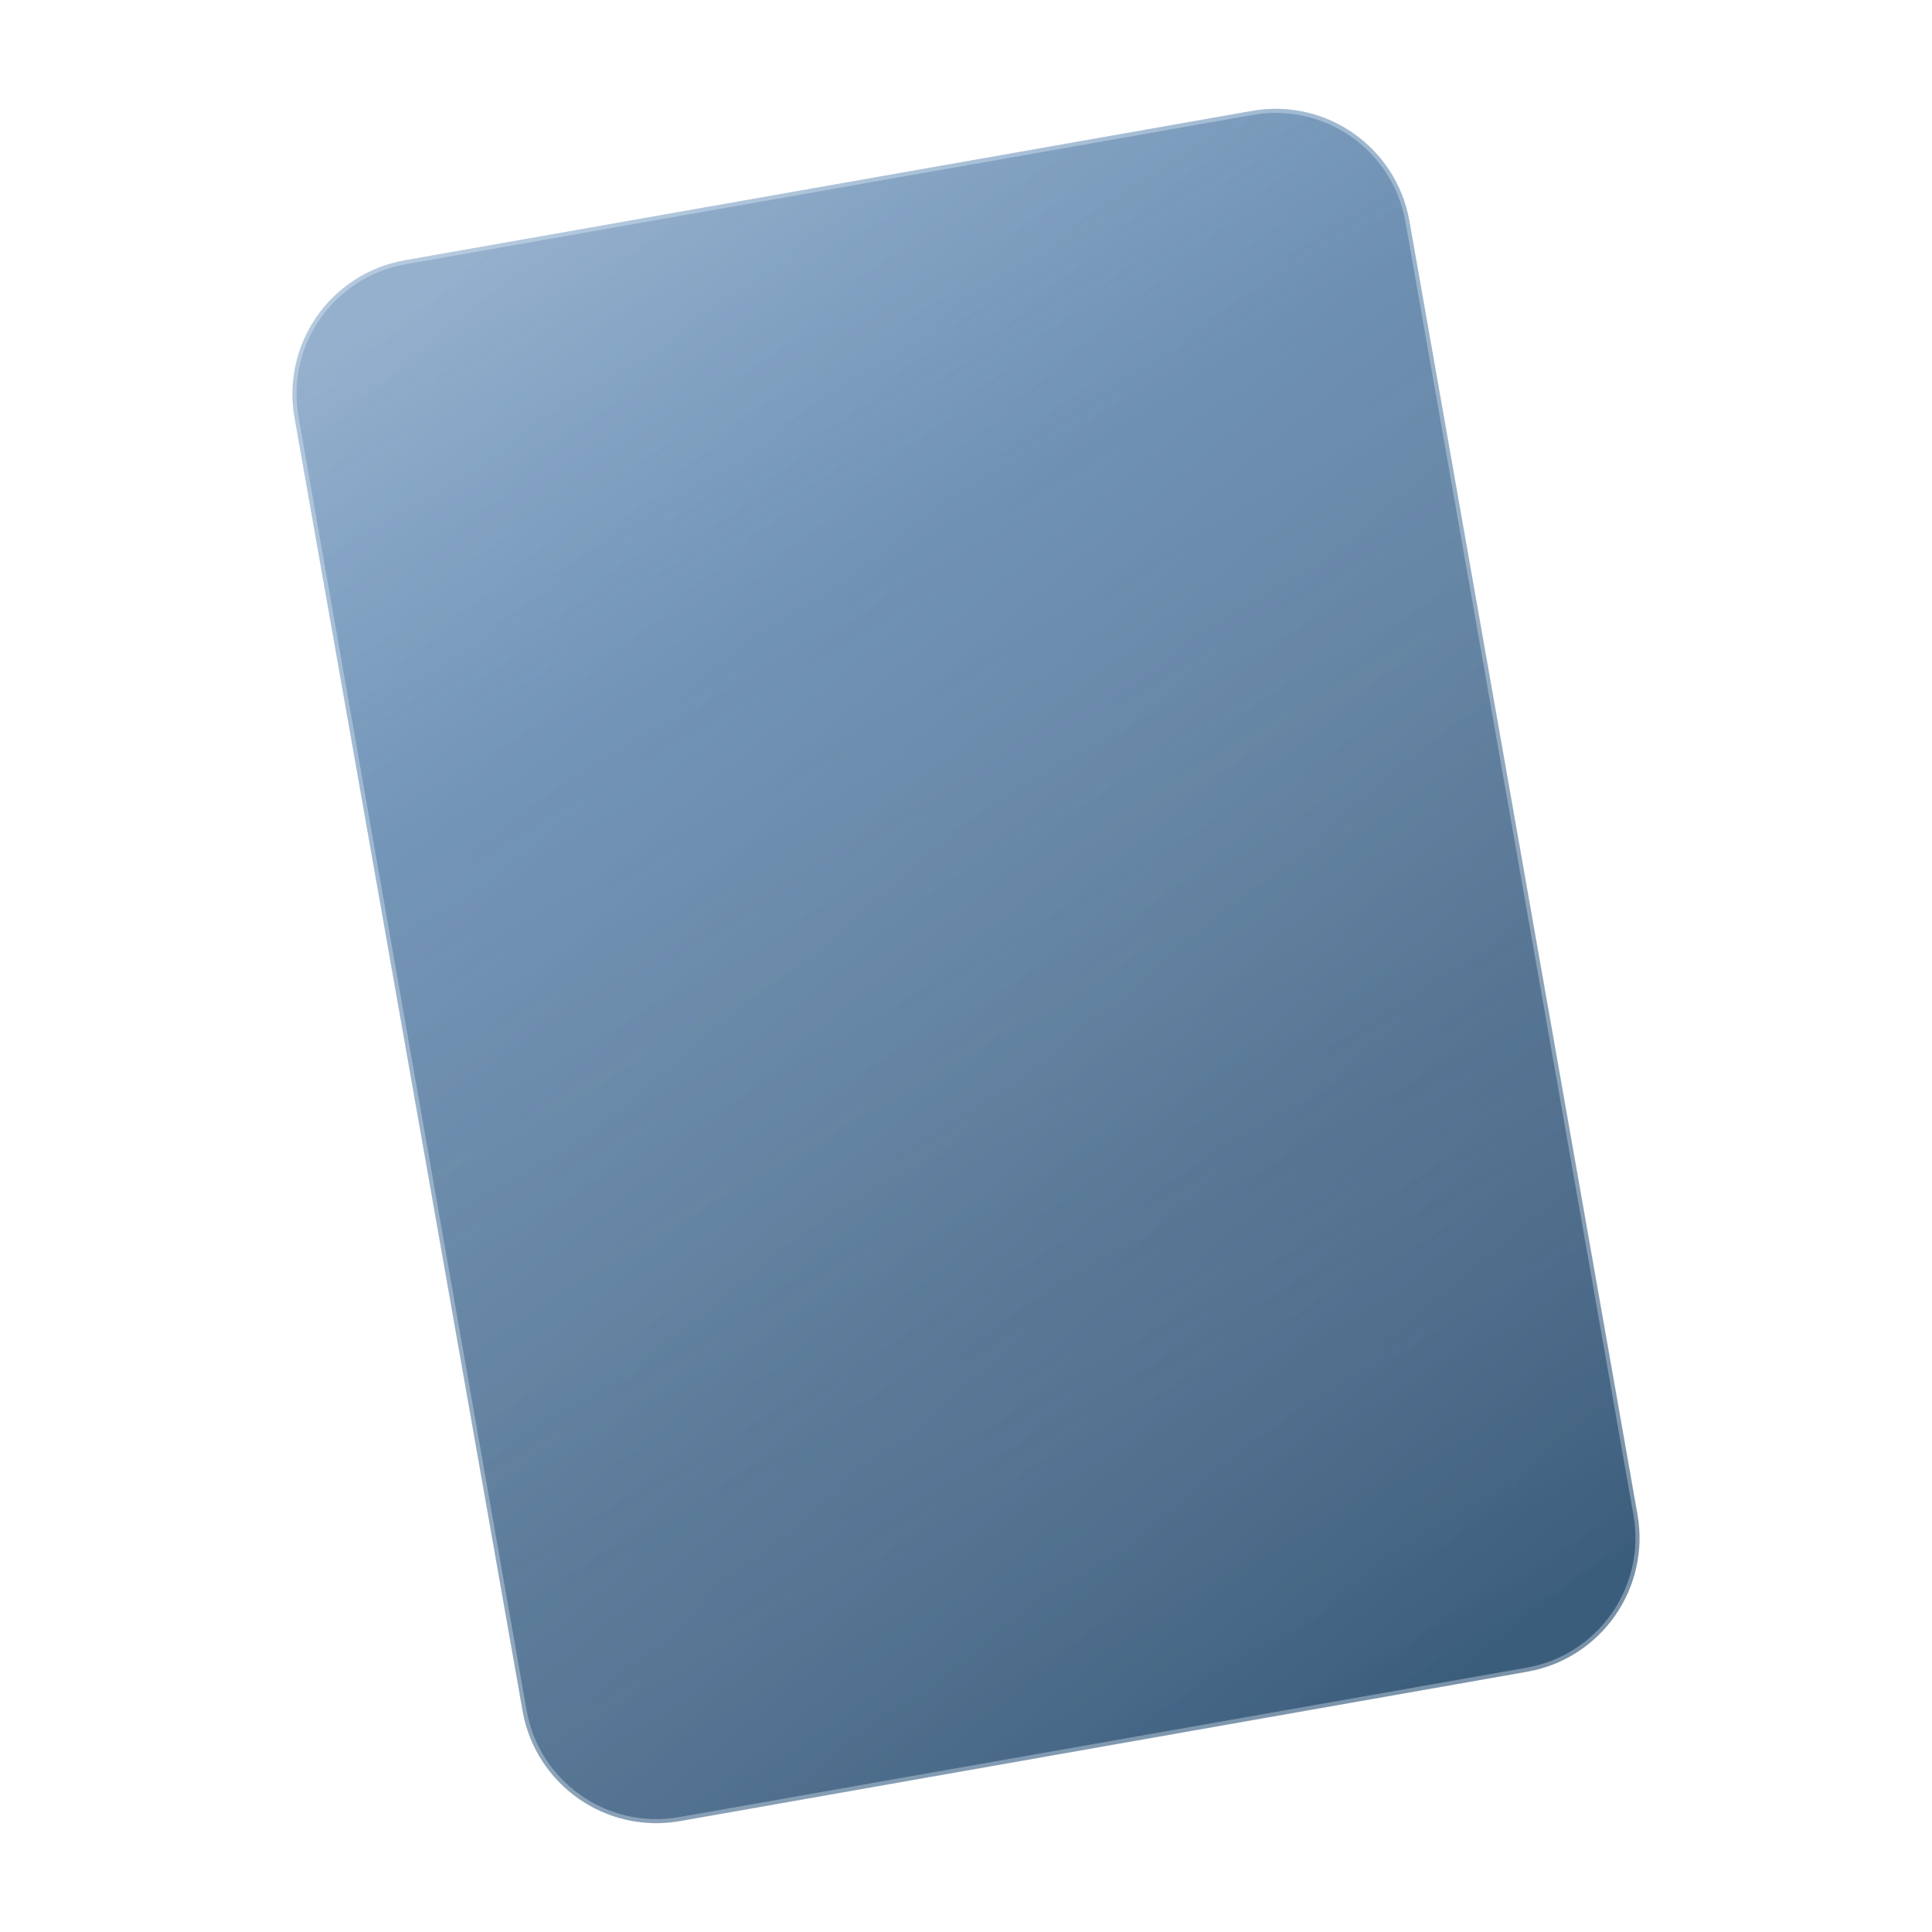
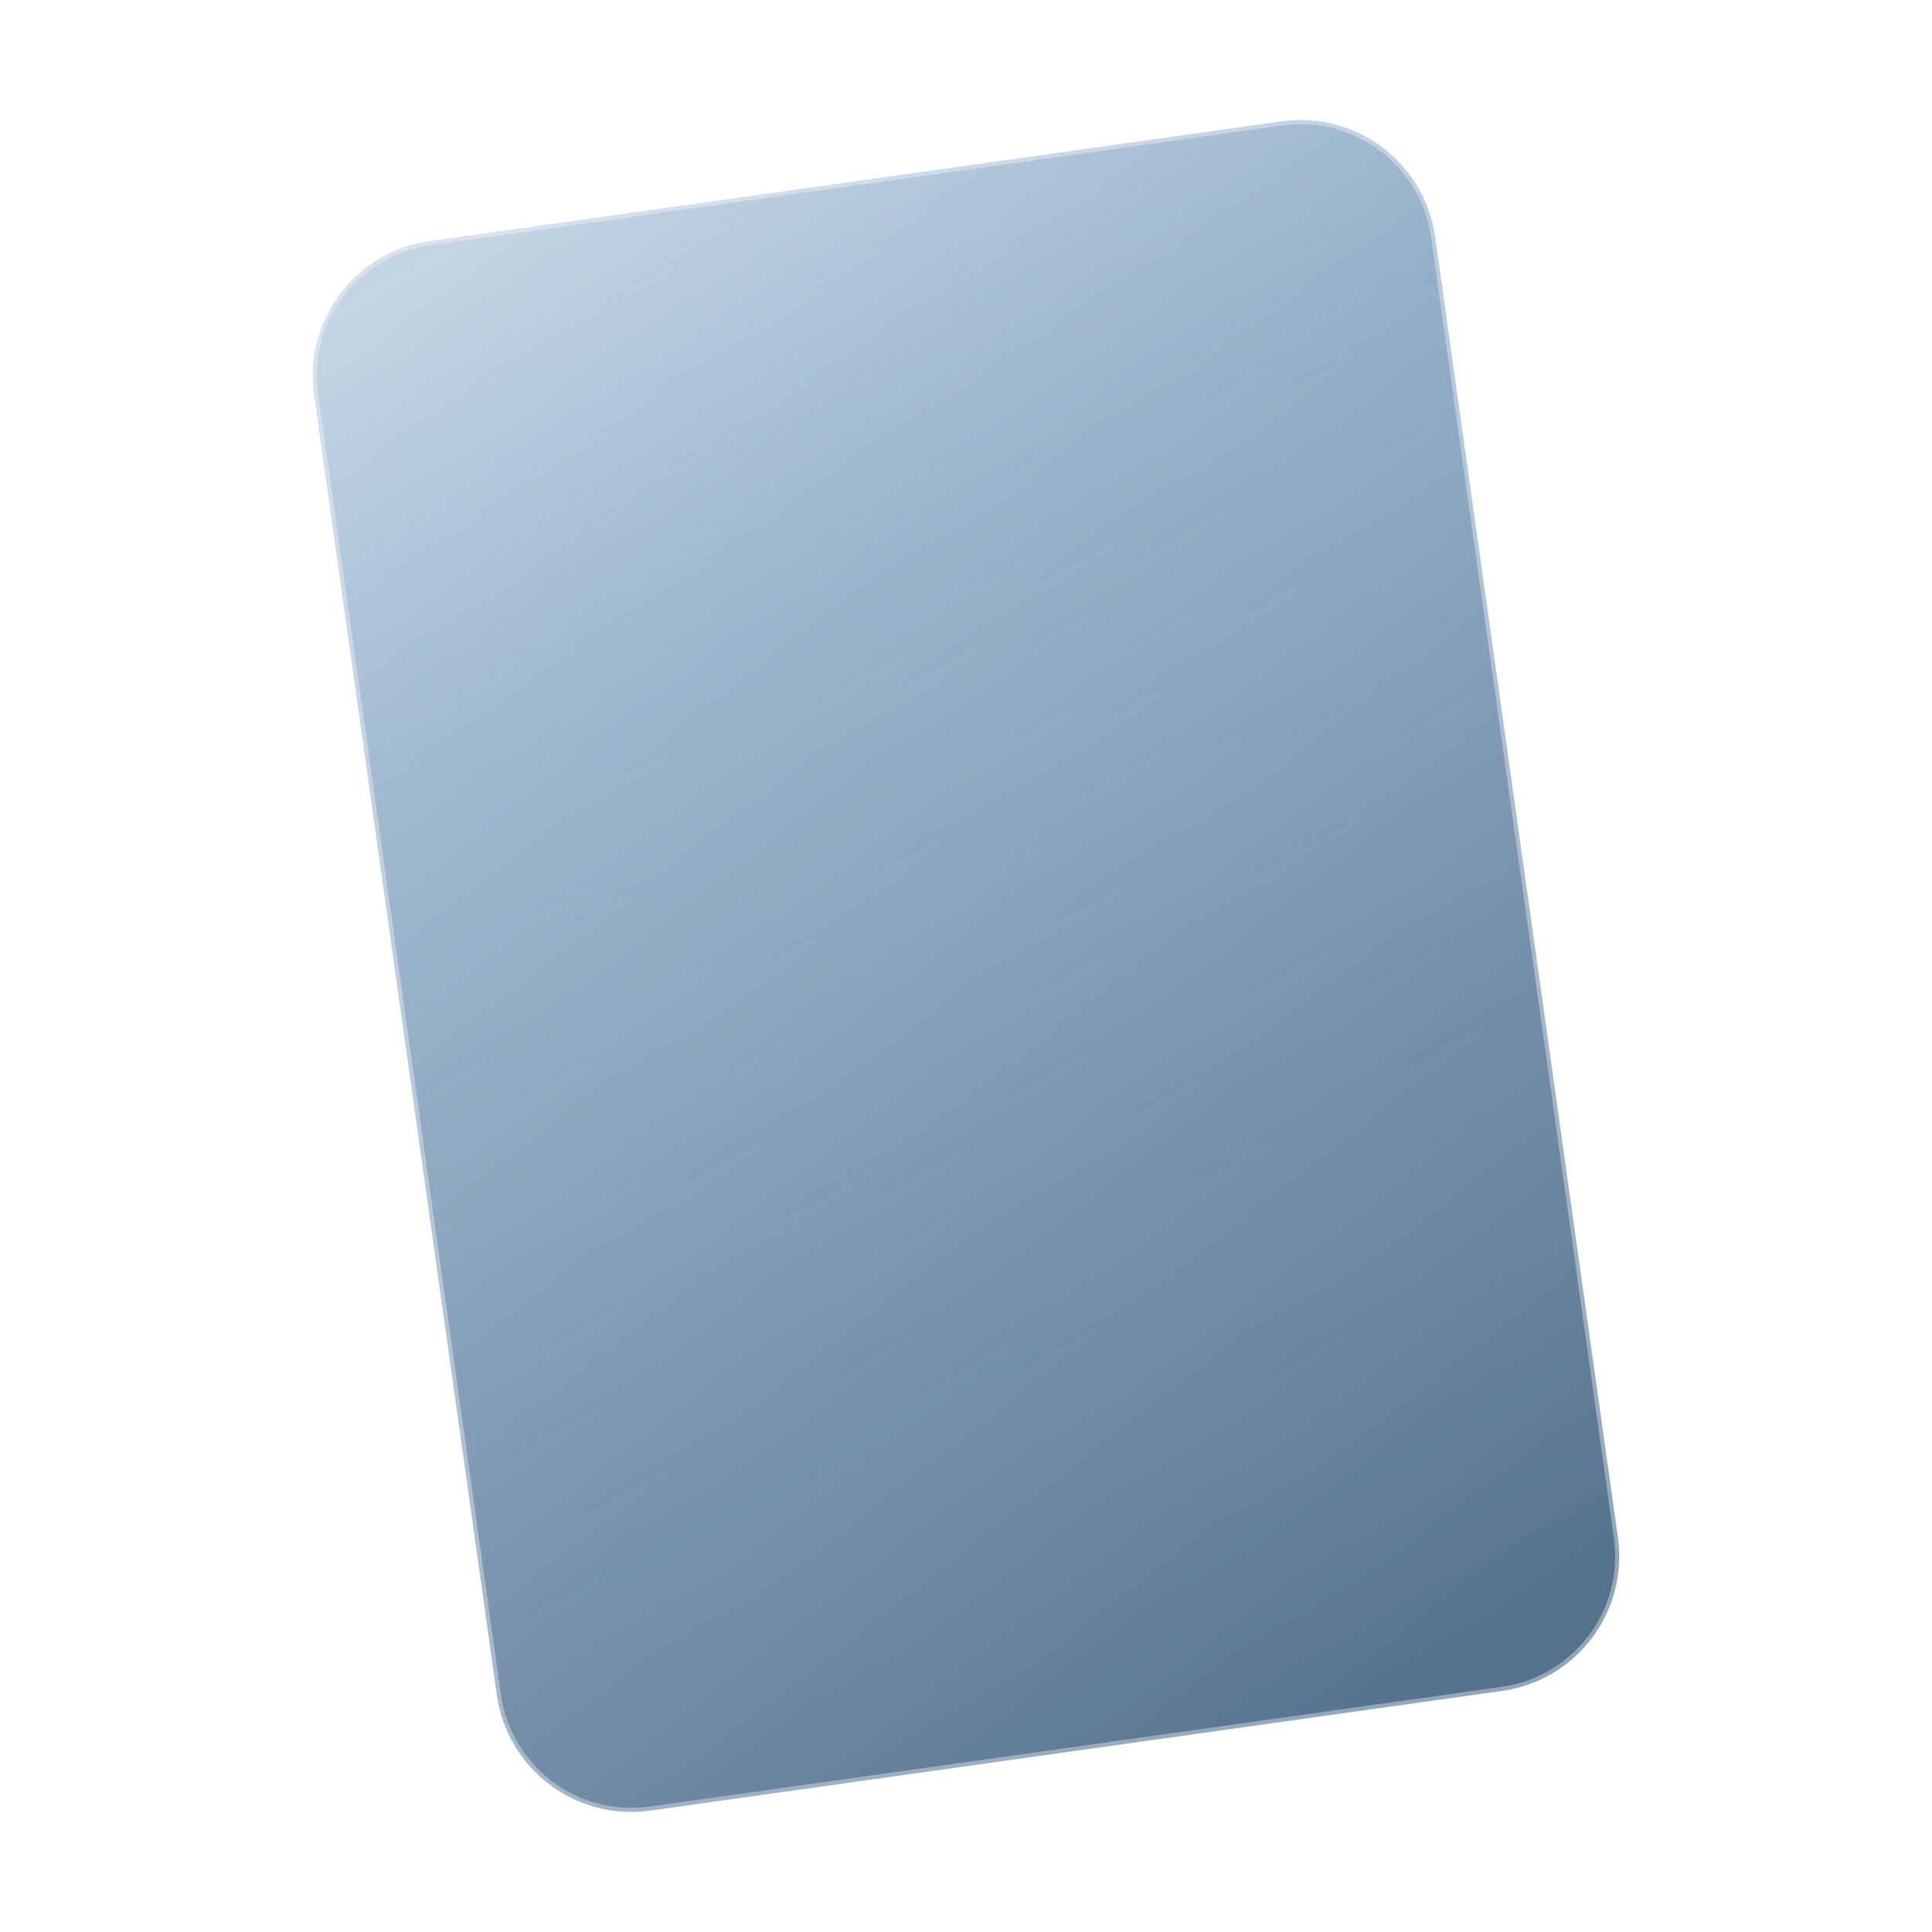
<svg xmlns="http://www.w3.org/2000/svg" width="512" height="512" viewBox="0 0 512 512" fill="none">
-   <rect x="106" y="46" width="300" height="420" rx="36" transform="rotate(-10 256 256)" fill="url(#middleBase)" />
-   <rect x="106" y="46" width="300" height="420" rx="36" transform="rotate(-10 256 256)" fill="url(#middleSheen)" />
-   <rect x="106.5" y="46.5" width="299" height="419" rx="35.5" transform="rotate(-10 256 256)" stroke="#F3FAFF" stroke-opacity="0.34" stroke-width="1.15" />
+   <rect x="106" y="46" width="300" height="420" rx="36" transform="rotate(-8 256 256)" fill="url(#rearBase)" />
+   <rect x="106" y="46" width="300" height="420" rx="36" transform="rotate(-8 256 256)" fill="url(#rearSheen)" />
+   <rect x="106.5" y="46.5" width="299" height="419" rx="35.5" transform="rotate(-8 256 256)" stroke="#F7FBFF" stroke-opacity="0.38" stroke-width="1.15" />
  <defs>
-     <linearGradient id="middleBase" x1="148.225" y1="52.524" x2="379.225" y2="452.524" gradientUnits="userSpaceOnUse">
-       <stop stop-color="#7B9ABC" />
-       <stop offset="0.5" stop-color="#5F7F9F" />
-       <stop offset="1" stop-color="#405F7D" />
+     <linearGradient id="rearBase" x1="148" y1="54" x2="378" y2="452" gradientUnits="userSpaceOnUse">
+       <stop stop-color="#AFC4D8" />
+       <stop offset="0.5" stop-color="#7F9BB5" />
+       <stop offset="1" stop-color="#58748E" />
    </linearGradient>
-     <linearGradient id="middleSheen" x1="179.225" y1="39.524" x2="335.225" y2="463.524" gradientUnits="userSpaceOnUse">
-       <stop stop-color="#E3F2FF" stop-opacity="0.25" />
-       <stop offset="0.28" stop-color="#9FD2FF" stop-opacity="0.11" />
+     <linearGradient id="rearSheen" x1="176" y1="38" x2="336" y2="464" gradientUnits="userSpaceOnUse">
+       <stop stop-color="#F4FAFF" stop-opacity="0.30" />
+       <stop offset="0.28" stop-color="#C6E4FF" stop-opacity="0.13" />
      <stop offset="0.68" stop-color="white" stop-opacity="0.025" />
-       <stop offset="1" stop-color="#174E7A" stop-opacity="0.10" />
+       <stop offset="1" stop-color="#315A7D" stop-opacity="0.08" />
    </linearGradient>
  </defs>
</svg>
